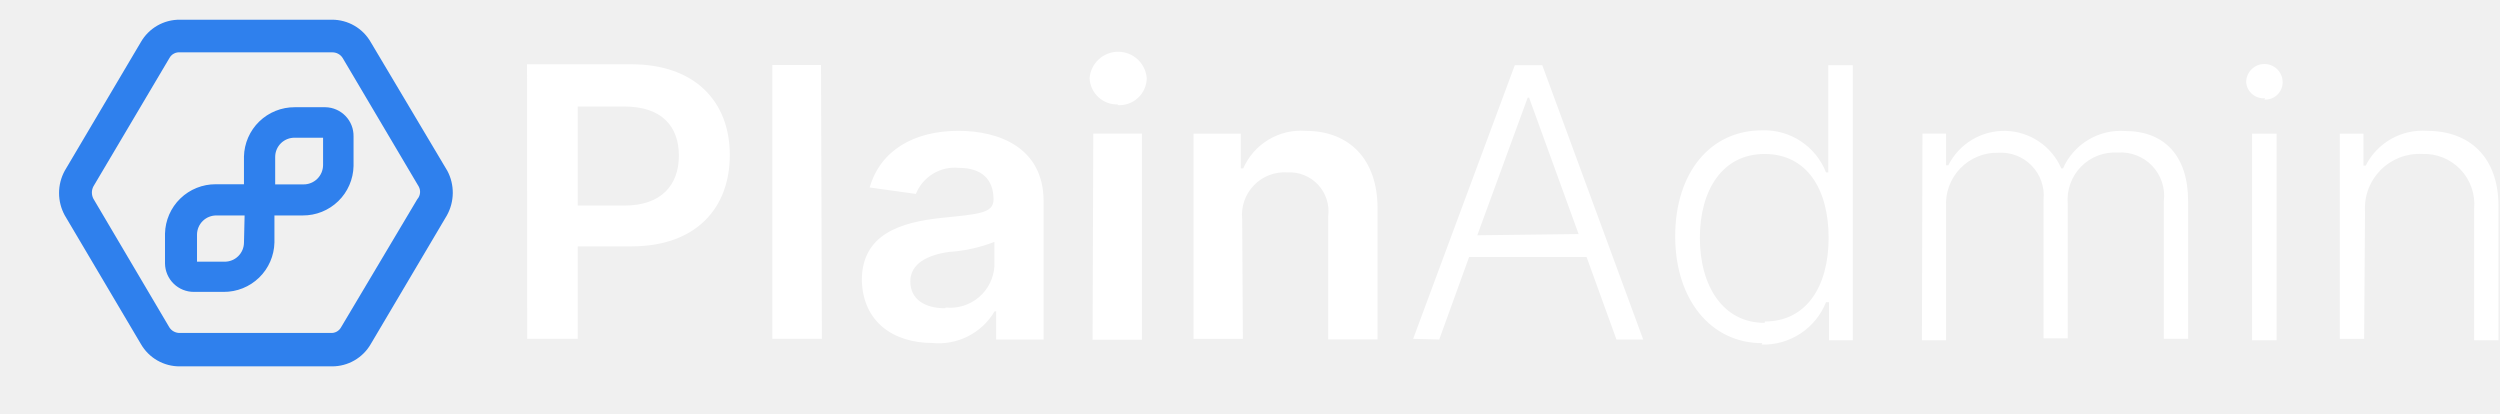
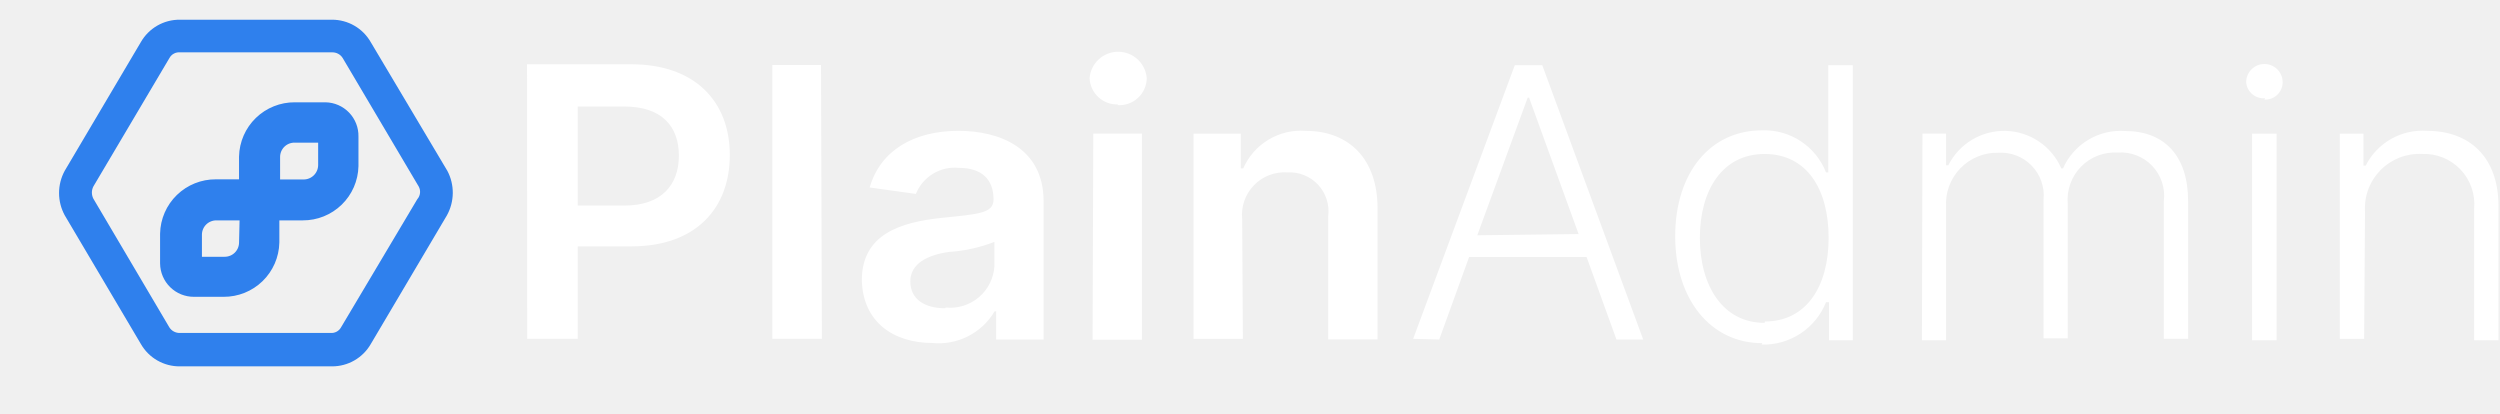
<svg xmlns="http://www.w3.org/2000/svg" fill="none" height="21" viewBox="0 0 127 21" width="127">
  <path d="m26.781 17.212h2.569v-4.696h2.719c3.284 0 5.005-1.933 5.005-4.643 0-2.71-1.765-4.608-5.005-4.608h-5.296zm2.569-6.77v-5.031h2.357c1.924 0 2.78 1.015 2.78 2.498 0 1.483-.883 2.533-2.763 2.533zm12.357-7.141h-2.471v13.911h2.516zm5.649 14.123c.626.062 1.258-.056 1.819-.341.561-.285 1.03-.724 1.35-1.266h.08v1.43h2.41v-7.017c0-2.754-2.295-3.584-4.325-3.584-2.242 0-3.963.98-4.511 2.878l2.348.327c.172-.427.477-.786.87-1.025.393-.239.853-.344 1.31-.299 1.165 0 1.765.583 1.765 1.606 0 .706-.759.742-2.648.936-2.065.221-4.043.821-4.043 3.169.053 2.101 1.58 3.187 3.61 3.187zm.653-1.765c-1.05 0-1.765-.468-1.765-1.368 0-.9.883-1.342 1.96-1.492.792-.051 1.572-.224 2.313-.512v1.227c-.018.303-.096.599-.231.871s-.324.514-.555.711c-.231.197-.499.345-.789.436-.29.091-.595.122-.897.091zm7.494 1.598h2.507v-10.469h-2.471zm1.262-11.916c.189.013.379-.012.557-.075.179-.062.343-.161.482-.289.14-.128.252-.283.329-.456.078-.173.119-.359.122-.549-.029-.366-.194-.707-.463-.956-.269-.249-.622-.387-.989-.387-.367 0-.72.138-.989.387-.269.249-.434.59-.463.956.016.368.177.715.449.965.271.25.63.382.999.368zm6.338 5.799c-.033-.314.003-.63.106-.928.102-.298.269-.57.487-.797.219-.227.484-.404.778-.517s.609-.162.924-.141c.29-.017.58.031.849.139.269.108.512.274.71.487s.347.466.436.742c.089.276.116.569.079.857v6.258h2.507v-6.664c0-2.498-1.448-3.928-3.646-3.928-.662-.051-1.323.106-1.892.447-.569.342-1.018.851-1.285 1.459h-.124v-1.765h-2.401v10.424h2.507zm10.01 6.108 1.518-4.193h5.967l1.518 4.193h1.359l-5.128-13.937h-1.395l-5.164 13.902zm1.933-5.296 2.56-6.991h.071l2.516 6.929zm14.441 5.552c.701.021 1.391-.175 1.977-.56.586-.385 1.039-.942 1.298-1.593h.15v1.933h1.209v-13.973h-1.245v5.446h-.115c-.254-.649-.702-1.202-1.284-1.585-.582-.383-1.268-.575-1.964-.551-2.648 0-4.413 2.171-4.413 5.384 0 3.213 1.81 5.428 4.422 5.428zm.15-1.103c-2.118 0-3.284-1.889-3.284-4.316 0-2.427 1.147-4.263 3.284-4.263s3.257 1.765 3.257 4.263c0 2.498-1.156 4.246-3.231 4.246zm7.997.883h1.227v-6.761c-.023-.359.028-.719.151-1.057.123-.338.316-.647.565-.907.249-.26.55-.465.882-.603.333-.138.69-.204 1.05-.196.313-.02.627.027.92.14s.558.287.777.512.387.494.492.79c.104.296.144.611.115.923v7.061h1.227v-6.841c-.029-.344.017-.689.134-1.013s.302-.619.544-.866c.241-.246.532-.438.854-.561s.666-.176 1.01-.155c.325-.024.651.025.954.143.304.118.578.302.801.538.224.237.393.52.494.829s.132.638.09.961v6.991h1.236v-6.982c0-2.339-1.227-3.575-3.204-3.575-.657-.046-1.311.112-1.875.452-.564.34-1.01.844-1.276 1.446h-.089c-.24-.552-.633-1.025-1.132-1.362-.499-.337-1.084-.525-1.686-.542-.602-.017-1.196.139-1.713.448-.517.309-.936.759-1.206 1.297h-.115v-1.606h-1.2zm16.771 0h1.245v-10.495h-1.245zm.627-12.225c.119.006.239-.012.351-.054.113-.042.215-.106.302-.188.086-.083.155-.182.203-.292.047-.11.071-.229.071-.348 0-.246-.098-.482-.272-.655s-.409-.271-.655-.271-.482.098-.655.271c-.174.174-.272.41-.272.655.009.117.041.231.094.335.054.104.127.197.217.273.089.076.193.133.305.168s.23.048.346.037zm5.111 5.702c-.026-.389.031-.779.167-1.144s.348-.697.621-.975c.274-.278.603-.494.966-.636s.752-.204 1.141-.185c.363-.015.725.047 1.063.183.337.136.641.343.892.606.25.263.442.577.562.921.119.343.164.708.131 1.071v6.682h1.236v-6.823c0-2.471-1.466-3.813-3.611-3.813-.638-.049-1.277.092-1.835.406s-1.01.787-1.298 1.359h-.115v-1.624h-1.2v10.424h1.235z" fill="#fff" />
  <g fill="#2f80ed">
    <path d="m22.723 8.675-3.89-6.536c-.198-.345-.483-.633-.827-.832-.344-.2-.735-.305-1.133-.306h-7.735c-.402-.004-.797.1-1.146.3-.348.2-.637.489-.837.838l-3.867 6.536c-.189.347-.288.736-.288 1.131 0 .395.099.784.288 1.131l3.867 6.536c.2.349.488.638.837.838.348.2.744.304 1.146.3h7.735c.397 0.0.787-.104 1.132-.303s.63-.484.829-.828l3.867-6.536c.193-.346.296-.735.3-1.132.004-.396-.091-.787-.277-1.137zm-1.508 1.417-3.89 6.536c-.052.094-.13.172-.225.222-.095.051-.203.073-.31.064h-7.652c-.106.003-.212-.022-.306-.072-.094-.05-.173-.124-.23-.214l-3.86-6.536c-.048-.096-.074-.202-.074-.309s.025-.213.074-.309l3.867-6.529c.052-.094.13-.172.225-.222.095-.051.203-.073.31-.064h7.727c.106-.003.212.022.306.072s.173.124.23.214l3.867 6.536c.051.096.073.205.064.313-.009.108-.05.212-.116.298z" />
-     <path d="m16.526 5.697h-1.553c-.607-.004-1.192.231-1.628.654-.436.423-.688 1.001-.702 1.608v1.651h-1.681c-.607-.004-1.192.231-1.628.654-.436.423-.688 1.001-.702 1.608v1.508c.004.321.135.627.363.851s.537.349.858.347h1.508c.607.004 1.192-.231 1.628-.654s.688-1.001.702-1.608v-1.621h1.689c.607.004 1.192-.231 1.628-.654.436-.423.688-1.001.702-1.608v-1.508c.003-.158-.025-.316-.083-.463-.058-.147-.144-.282-.254-.396-.11-.114-.241-.205-.387-.269s-.301-.097-.46-.1zm-3.882 6.634c-.002.161-.036.321-.099.469-.064.148-.156.283-.271.395-.116.113-.252.202-.402.261-.15.06-.31.09-.471.088h-1.508c-.035 0-.068-.013-.093-.037-.025-.024-.04-.056-.042-.091v-1.508c.002-.161.036-.321.099-.469.064-.148.156-.283.271-.395s.252-.202.402-.261c.15-.06.31-.09.471-.088h1.681zm4.018-3.935c-.004.327-.137.638-.37.867-.233.229-.547.356-.874.354h-1.689v-1.651c.001-.162.034-.322.097-.471.063-.149.155-.284.271-.398.116-.114.253-.203.403-.263.15-.06.311-.09.473-.088h1.553c.036 0 .07.014.096.04.025.025.04.06.04.096z" stroke="#2f80ed" stroke-width=".5" />
+     <path d="m16.526 5.697h-1.553c-.607-.004-1.192.231-1.628.654-.436.423-.688 1.001-.702 1.608v1.651h-1.681c-.607-.004-1.192.231-1.628.654-.436.423-.688 1.001-.702 1.608v1.508c.004.321.135.627.363.851s.537.349.858.347h1.508c.607.004 1.192-.231 1.628-.654s.688-1.001.702-1.608v-1.621h1.689c.607.004 1.192-.231 1.628-.654.436-.423.688-1.001.702-1.608v-1.508c.003-.158-.025-.316-.083-.463-.058-.147-.144-.282-.254-.396-.11-.114-.241-.205-.387-.269s-.301-.097-.46-.1zm-3.882 6.634c-.002.161-.036.321-.099.469-.064.148-.156.283-.271.395-.116.113-.252.202-.402.261-.15.06-.31.09-.471.088h-1.508c-.035 0-.068-.013-.093-.037-.025-.024-.04-.056-.042-.091v-1.508c.002-.161.036-.321.099-.469.064-.148.156-.283.271-.395s.252-.202.402-.261c.15-.06.31-.09.471-.088h1.681zm4.018-3.935c-.004.327-.137.638-.37.867-.233.229-.547.356-.874.354h-1.689v-1.651c.001-.162.034-.322.097-.471.063-.149.155-.284.271-.398.116-.114.253-.203.403-.263.15-.06.311-.09.473-.088h1.553c.036 0 .07.014.096.04.025.025.04.06.04.096z" stroke="#2f80ed" strokeWidth=".5" />
  </g>
</svg>
